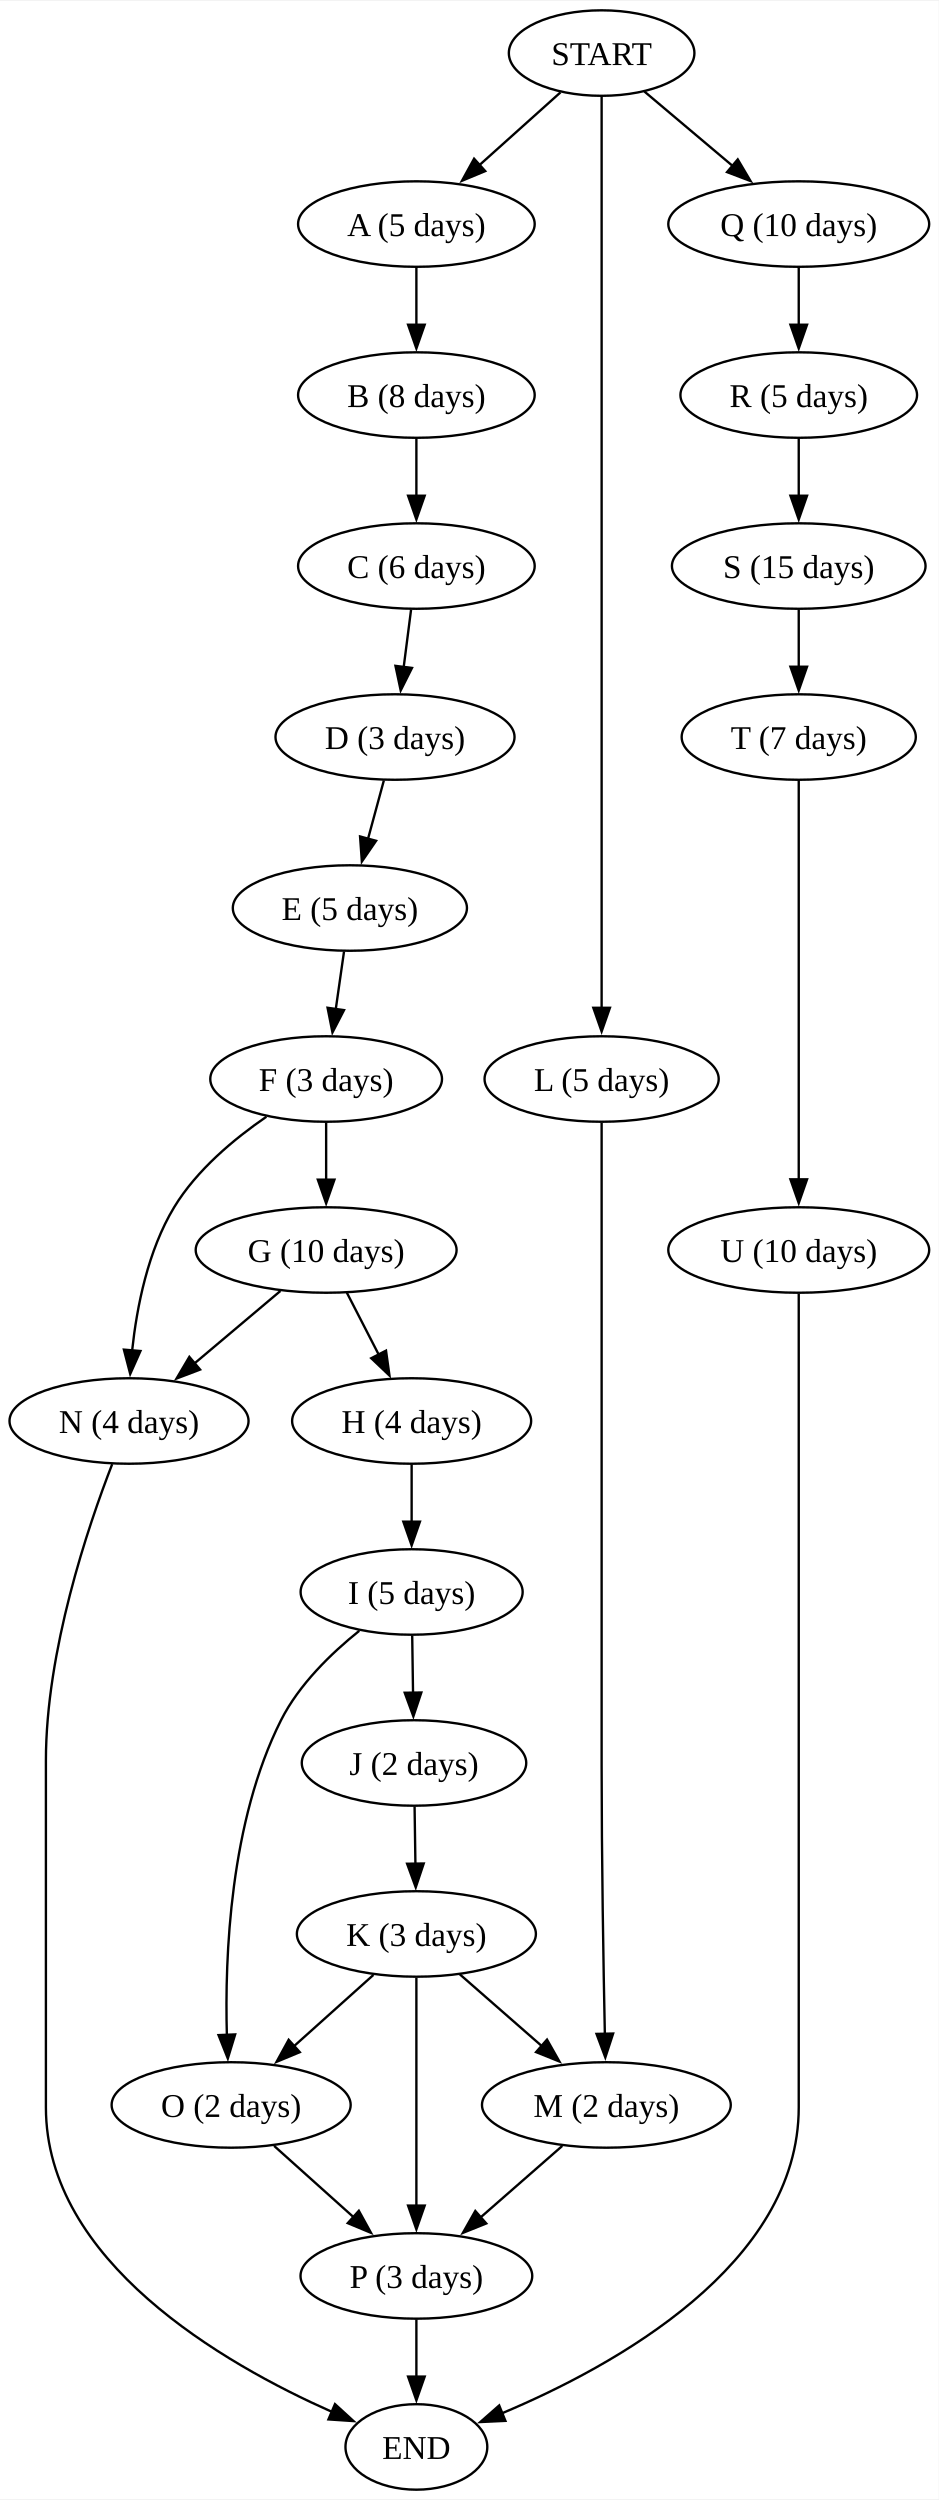
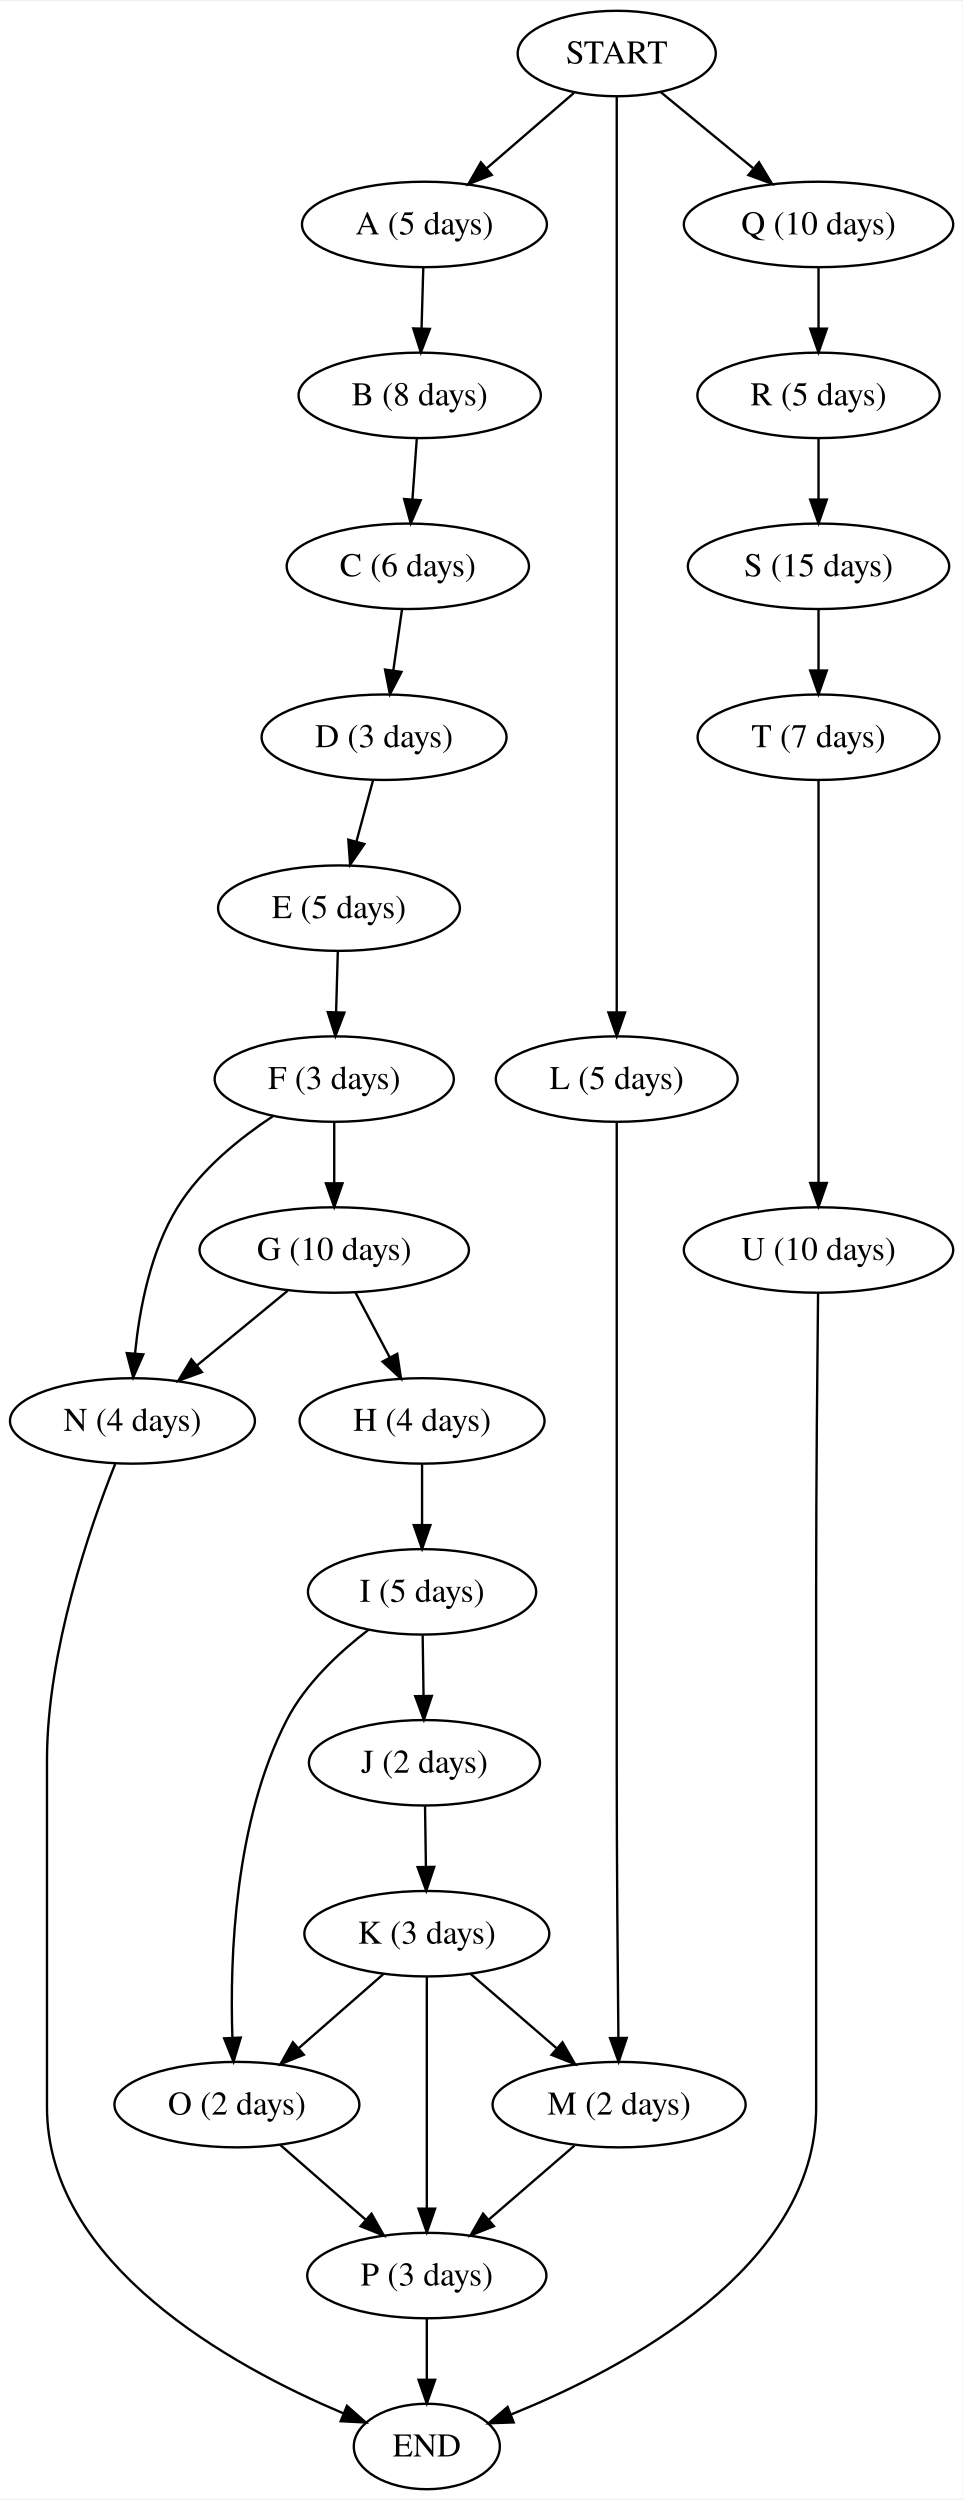
- <svg xmlns="http://www.w3.org/2000/svg" width="395px" height="1052px" viewBox="0.00 0.00 395.26 1052.00">
+ <svg xmlns="http://www.w3.org/2000/svg" width="405px" height="1052px" viewBox="0.00 0.00 405.42 1052.00">
  <g id="graph0" class="graph" transform="scale(1.0 1.0) rotate(0.0) translate(4.0 1048.0)">
-     <polygon fill="white" stroke="none" points="-4,4 -4,-1048 391.26,-1048 391.26,4 -4,4" />
+     <polygon fill="white" stroke="transparent" points="-4,4 -4,-1048 401.42,-1048 401.42,4 -4,4" />
    <g id="node1" class="node">
-       <ellipse fill="none" stroke="black" cx="249.33" cy="-1026" rx="39.07" ry="18" />
-       <text text-anchor="middle" x="249.33" y="-1020.95" font-family="Times New Roman,serif" font-size="14.00">START</text>
+       <ellipse fill="none" stroke="black" cx="255.79" cy="-1026" rx="41.73" ry="18" />
+       <text text-anchor="middle" x="255.79" y="-1021.8" font-family="Times,serif" font-size="14.00">START</text>
    </g>
    <g id="node2" class="node">
-       <ellipse fill="none" stroke="black" cx="171.33" cy="-954" rx="49.82" ry="18" />
-       <text text-anchor="middle" x="171.33" y="-948.95" font-family="Times New Roman,serif" font-size="14.00">A (5 days)</text>
+       <ellipse fill="none" stroke="black" cx="174.79" cy="-954" rx="51.59" ry="18" />
+       <text text-anchor="middle" x="174.79" y="-949.8" font-family="Times,serif" font-size="14.00">A (5 days)</text>
    </g>
    <g id="edge1" class="edge">
-       <path fill="none" stroke="black" d="M232.02,-1009.46C221.93,-1000.41 209.01,-988.82 197.68,-978.65" />
-       <polygon fill="black" stroke="black" points="200.31,-976.31 190.53,-972.23 195.63,-981.52 200.31,-976.31" />
+       <path fill="none" stroke="black" d="M237.82,-1009.46C226.96,-1000.08 212.93,-987.96 200.87,-977.54" />
+       <polygon fill="black" stroke="black" points="203.14,-974.87 193.28,-970.98 198.56,-980.16 203.14,-974.87" />
    </g>
    <g id="node3" class="node">
-       <ellipse fill="none" stroke="black" cx="249.33" cy="-594" rx="49.3" ry="18" />
-       <text text-anchor="middle" x="249.33" y="-588.95" font-family="Times New Roman,serif" font-size="14.00">L (5 days)</text>
+       <ellipse fill="none" stroke="black" cx="255.79" cy="-594" rx="50.94" ry="18" />
+       <text text-anchor="middle" x="255.79" y="-589.8" font-family="Times,serif" font-size="14.00">L (5 days)</text>
    </g>
    <g id="edge2" class="edge">
-       <path fill="none" stroke="black" d="M249.33,-1007.51C249.33,-980.71 249.33,-927.87 249.33,-883 249.33,-883 249.33,-883 249.33,-737 249.33,-697.74 249.33,-652.38 249.33,-623.69" />
-       <polygon fill="black" stroke="black" points="252.83,-624 249.33,-614 245.83,-624 252.83,-624" />
+       <path fill="none" stroke="black" d="M255.79,-1007.95C255.79,-981.29 255.79,-928.11 255.79,-883 255.79,-883 255.79,-883 255.79,-737 255.79,-697 255.79,-650.65 255.79,-622.08" />
+       <polygon fill="black" stroke="black" points="259.29,-622.05 255.79,-612.05 252.29,-622.05 259.29,-622.05" />
    </g>
    <g id="node4" class="node">
-       <ellipse fill="none" stroke="black" cx="332.33" cy="-954" rx="54.93" ry="18" />
-       <text text-anchor="middle" x="332.33" y="-948.95" font-family="Times New Roman,serif" font-size="14.00">Q (10 days)</text>
+       <ellipse fill="none" stroke="black" cx="340.79" cy="-954" rx="56.74" ry="18" />
+       <text text-anchor="middle" x="340.79" y="-949.8" font-family="Times,serif" font-size="14.00">Q (10 days)</text>
    </g>
    <g id="edge3" class="edge">
-       <path fill="none" stroke="black" d="M267.34,-1009.81C278.23,-1000.62 292.35,-988.72 304.64,-978.35" />
-       <polygon fill="black" stroke="black" points="306.65,-981.23 312.04,-972.11 302.14,-975.88 306.65,-981.23" />
+       <path fill="none" stroke="black" d="M274.24,-1009.81C285.61,-1000.44 300.42,-988.25 313.17,-977.75" />
+       <polygon fill="black" stroke="black" points="315.71,-980.19 321.2,-971.13 311.26,-974.79 315.71,-980.19" />
    </g>
    <g id="node5" class="node">
-       <ellipse fill="none" stroke="black" cx="171.33" cy="-882" rx="49.82" ry="18" />
-       <text text-anchor="middle" x="171.33" y="-876.95" font-family="Times New Roman,serif" font-size="14.00">B (8 days)</text>
+       <ellipse fill="none" stroke="black" cx="172.79" cy="-882" rx="51.03" ry="18" />
+       <text text-anchor="middle" x="172.79" y="-877.8" font-family="Times,serif" font-size="14.00">B (8 days)</text>
    </g>
    <g id="edge4" class="edge">
-       <path fill="none" stroke="black" d="M171.33,-935.7C171.33,-928.41 171.33,-919.73 171.33,-911.54" />
-       <polygon fill="black" stroke="black" points="174.83,-911.62 171.33,-901.62 167.83,-911.62 174.83,-911.62" />
+       <path fill="none" stroke="black" d="M174.3,-935.7C174.08,-927.98 173.81,-918.71 173.57,-910.11" />
+       <polygon fill="black" stroke="black" points="177.07,-910 173.28,-900.1 170.07,-910.2 177.07,-910" />
    </g>
    <g id="node6" class="node">
-       <ellipse fill="none" stroke="black" cx="251.33" cy="-162" rx="52.38" ry="18" />
-       <text text-anchor="middle" x="251.33" y="-156.95" font-family="Times New Roman,serif" font-size="14.00">M (2 days)</text>
+       <ellipse fill="none" stroke="black" cx="256.79" cy="-162" rx="53.31" ry="18" />
+       <text text-anchor="middle" x="256.79" y="-157.8" font-family="Times,serif" font-size="14.00">M (2 days)</text>
    </g>
    <g id="edge5" class="edge">
-       <path fill="none" stroke="black" d="M249.33,-575.51C249.33,-548.71 249.33,-495.87 249.33,-451 249.33,-451 249.33,-451 249.33,-305 249.33,-265.74 250.1,-220.37 250.69,-191.69" />
-       <polygon fill="black" stroke="black" points="254.18,-192.07 250.89,-182 247.18,-191.92 254.18,-192.07" />
+       <path fill="none" stroke="black" d="M255.79,-575.95C255.79,-549.29 255.79,-496.11 255.79,-451 255.79,-451 255.79,-451 255.79,-305 255.79,-265 256.2,-218.65 256.49,-190.08" />
+       <polygon fill="black" stroke="black" points="259.99,-190.09 256.6,-180.05 252.99,-190.01 259.99,-190.09" />
    </g>
    <g id="node7" class="node">
-       <ellipse fill="none" stroke="black" cx="332.33" cy="-882" rx="49.82" ry="18" />
-       <text text-anchor="middle" x="332.33" y="-876.95" font-family="Times New Roman,serif" font-size="14.00">R (5 days)</text>
+       <ellipse fill="none" stroke="black" cx="340.79" cy="-882" rx="51.03" ry="18" />
+       <text text-anchor="middle" x="340.79" y="-877.8" font-family="Times,serif" font-size="14.00">R (5 days)</text>
    </g>
    <g id="edge6" class="edge">
-       <path fill="none" stroke="black" d="M332.33,-935.7C332.33,-928.41 332.33,-919.73 332.33,-911.54" />
-       <polygon fill="black" stroke="black" points="335.83,-911.62 332.33,-901.62 328.83,-911.62 335.83,-911.62" />
+       <path fill="none" stroke="black" d="M340.79,-935.7C340.79,-927.98 340.79,-918.71 340.79,-910.11" />
+       <polygon fill="black" stroke="black" points="344.29,-910.1 340.79,-900.1 337.29,-910.1 344.29,-910.1" />
    </g>
    <g id="node8" class="node">
-       <ellipse fill="none" stroke="black" cx="171.33" cy="-810" rx="49.82" ry="18" />
-       <text text-anchor="middle" x="171.33" y="-804.95" font-family="Times New Roman,serif" font-size="14.00">C (6 days)</text>
+       <ellipse fill="none" stroke="black" cx="167.79" cy="-810" rx="51.03" ry="18" />
+       <text text-anchor="middle" x="167.79" y="-805.8" font-family="Times,serif" font-size="14.00">C (6 days)</text>
    </g>
    <g id="edge7" class="edge">
-       <path fill="none" stroke="black" d="M171.33,-863.7C171.33,-856.41 171.33,-847.73 171.33,-839.54" />
-       <polygon fill="black" stroke="black" points="174.83,-839.62 171.33,-829.62 167.83,-839.62 174.83,-839.62" />
+       <path fill="none" stroke="black" d="M171.56,-863.7C171.01,-855.98 170.34,-846.71 169.73,-838.11" />
+       <polygon fill="black" stroke="black" points="173.22,-837.83 169.02,-828.1 166.24,-838.33 173.22,-837.83" />
    </g>
    <g id="node20" class="node">
-       <ellipse fill="none" stroke="black" cx="171.33" cy="-90" rx="48.79" ry="18" />
-       <text text-anchor="middle" x="171.33" y="-84.95" font-family="Times New Roman,serif" font-size="14.00">P (3 days)</text>
+       <ellipse fill="none" stroke="black" cx="175.79" cy="-90" rx="50.38" ry="18" />
+       <text text-anchor="middle" x="175.79" y="-85.8" font-family="Times,serif" font-size="14.00">P (3 days)</text>
    </g>
    <g id="edge24" class="edge">
-       <path fill="none" stroke="black" d="M232.77,-144.76C222.58,-135.84 209.74,-124.61 198.44,-114.72" />
-       <polygon fill="black" stroke="black" points="200.75,-112.1 190.92,-108.14 196.14,-117.36 200.75,-112.1" />
+       <path fill="none" stroke="black" d="M238.01,-144.76C227.3,-135.51 213.72,-123.77 201.97,-113.63" />
+       <polygon fill="black" stroke="black" points="204.05,-110.8 194.2,-106.91 199.48,-116.09 204.05,-110.8" />
    </g>
    <g id="node21" class="node">
-       <ellipse fill="none" stroke="black" cx="332.33" cy="-810" rx="53.4" ry="18" />
-       <text text-anchor="middle" x="332.33" y="-804.95" font-family="Times New Roman,serif" font-size="14.00">S (15 days)</text>
+       <ellipse fill="none" stroke="black" cx="340.79" cy="-810" rx="55.04" ry="18" />
+       <text text-anchor="middle" x="340.79" y="-805.8" font-family="Times,serif" font-size="14.00">S (15 days)</text>
    </g>
    <g id="edge26" class="edge">
-       <path fill="none" stroke="black" d="M332.33,-863.7C332.33,-856.41 332.33,-847.73 332.33,-839.54" />
-       <polygon fill="black" stroke="black" points="335.83,-839.62 332.33,-829.62 328.83,-839.62 335.83,-839.62" />
+       <path fill="none" stroke="black" d="M340.79,-863.7C340.79,-855.98 340.79,-846.71 340.79,-838.11" />
+       <polygon fill="black" stroke="black" points="344.29,-838.1 340.79,-828.1 337.29,-838.1 344.29,-838.1" />
    </g>
    <g id="node9" class="node">
-       <ellipse fill="none" stroke="black" cx="162.33" cy="-738" rx="50.33" ry="18" />
-       <text text-anchor="middle" x="162.33" y="-732.95" font-family="Times New Roman,serif" font-size="14.00">D (3 days)</text>
+       <ellipse fill="none" stroke="black" cx="157.79" cy="-738" rx="51.59" ry="18" />
+       <text text-anchor="middle" x="157.79" y="-733.8" font-family="Times,serif" font-size="14.00">D (3 days)</text>
    </g>
    <g id="edge8" class="edge">
-       <path fill="none" stroke="black" d="M169.1,-791.7C168.15,-784.32 167.02,-775.52 165.96,-767.25" />
-       <polygon fill="black" stroke="black" points="169.47,-767.08 164.72,-757.61 162.52,-767.97 169.47,-767.08" />
+       <path fill="none" stroke="black" d="M165.32,-791.7C164.22,-783.98 162.9,-774.71 161.67,-766.11" />
+       <polygon fill="black" stroke="black" points="165.12,-765.51 160.24,-756.1 158.19,-766.5 165.12,-765.51" />
    </g>
    <g id="node10" class="node">
-       <ellipse fill="none" stroke="black" cx="143.33" cy="-666" rx="49.3" ry="18" />
-       <text text-anchor="middle" x="143.33" y="-660.95" font-family="Times New Roman,serif" font-size="14.00">E (5 days)</text>
+       <ellipse fill="none" stroke="black" cx="138.79" cy="-666" rx="50.94" ry="18" />
+       <text text-anchor="middle" x="138.79" y="-661.8" font-family="Times,serif" font-size="14.00">E (5 days)</text>
    </g>
    <g id="edge9" class="edge">
-       <path fill="none" stroke="black" d="M157.63,-719.7C155.61,-712.24 153.19,-703.32 150.92,-694.97" />
-       <polygon fill="black" stroke="black" points="154.36,-694.3 148.37,-685.57 147.61,-696.13 154.36,-694.3" />
+       <path fill="none" stroke="black" d="M153.19,-720.05C151.08,-712.26 148.52,-702.82 146.14,-694.08" />
+       <polygon fill="black" stroke="black" points="149.48,-693.01 143.48,-684.28 142.72,-694.84 149.48,-693.01" />
    </g>
    <g id="node11" class="node">
-       <ellipse fill="none" stroke="black" cx="133.33" cy="-594" rx="48.79" ry="18" />
-       <text text-anchor="middle" x="133.33" y="-588.95" font-family="Times New Roman,serif" font-size="14.00">F (3 days)</text>
+       <ellipse fill="none" stroke="black" cx="136.79" cy="-594" rx="50.38" ry="18" />
+       <text text-anchor="middle" x="136.79" y="-589.8" font-family="Times,serif" font-size="14.00">F (3 days)</text>
    </g>
    <g id="edge10" class="edge">
-       <path fill="none" stroke="black" d="M140.86,-647.7C139.8,-640.32 138.55,-631.52 137.36,-623.25" />
-       <polygon fill="black" stroke="black" points="140.86,-623.01 135.99,-613.6 133.93,-624 140.86,-623.01" />
+       <path fill="none" stroke="black" d="M138.3,-647.7C138.08,-639.98 137.81,-630.71 137.57,-622.11" />
+       <polygon fill="black" stroke="black" points="141.07,-622 137.28,-612.1 134.07,-622.2 141.07,-622" />
    </g>
    <g id="node12" class="node">
-       <ellipse fill="none" stroke="black" cx="133.33" cy="-522" rx="54.93" ry="18" />
-       <text text-anchor="middle" x="133.33" y="-516.95" font-family="Times New Roman,serif" font-size="14.00">G (10 days)</text>
+       <ellipse fill="none" stroke="black" cx="136.79" cy="-522" rx="56.74" ry="18" />
+       <text text-anchor="middle" x="136.79" y="-517.8" font-family="Times,serif" font-size="14.00">G (10 days)</text>
    </g>
    <g id="edge11" class="edge">
-       <path fill="none" stroke="black" d="M133.33,-575.7C133.33,-568.41 133.33,-559.73 133.33,-551.54" />
-       <polygon fill="black" stroke="black" points="136.83,-551.62 133.33,-541.62 129.83,-551.62 136.83,-551.62" />
+       <path fill="none" stroke="black" d="M136.79,-575.7C136.79,-567.98 136.79,-558.71 136.79,-550.11" />
+       <polygon fill="black" stroke="black" points="140.29,-550.1 136.79,-540.1 133.29,-550.1 140.29,-550.1" />
    </g>
    <g id="node13" class="node">
-       <ellipse fill="none" stroke="black" cx="50.33" cy="-450" rx="50.33" ry="18" />
-       <text text-anchor="middle" x="50.33" y="-444.95" font-family="Times New Roman,serif" font-size="14.00">N (4 days)</text>
+       <ellipse fill="none" stroke="black" cx="51.79" cy="-450" rx="51.59" ry="18" />
+       <text text-anchor="middle" x="51.79" y="-445.8" font-family="Times,serif" font-size="14.00">N (4 days)</text>
    </g>
    <g id="edge12" class="edge">
-       <path fill="none" stroke="black" d="M108.19,-578.13C94.65,-568.84 78.82,-555.67 69.33,-540 58.3,-521.8 53.62,-498.11 51.65,-479.75" />
-       <polygon fill="black" stroke="black" points="55.14,-479.47 50.83,-469.8 48.17,-480.05 55.14,-479.47" />
+       <path fill="none" stroke="black" d="M111.19,-578.51C97.16,-569.26 80.66,-556.01 70.79,-540 59.36,-521.45 54.73,-497.05 52.89,-478.49" />
+       <polygon fill="black" stroke="black" points="56.37,-478.03 52.1,-468.33 49.39,-478.57 56.37,-478.03" />
    </g>
    <g id="edge14" class="edge">
-       <path fill="none" stroke="black" d="M114.08,-504.76C103.32,-495.69 89.72,-484.22 77.85,-474.21" />
-       <polygon fill="black" stroke="black" points="80.25,-471.65 70.34,-467.88 75.73,-477 80.25,-471.65" />
+       <path fill="none" stroke="black" d="M117.08,-504.76C105.73,-495.42 91.31,-483.55 78.91,-473.33" />
+       <polygon fill="black" stroke="black" points="81.05,-470.56 71.11,-466.91 76.6,-475.96 81.05,-470.56" />
    </g>
    <g id="node14" class="node">
-       <ellipse fill="none" stroke="black" cx="169.33" cy="-450" rx="50.33" ry="18" />
-       <text text-anchor="middle" x="169.33" y="-444.95" font-family="Times New Roman,serif" font-size="14.00">H (4 days)</text>
+       <ellipse fill="none" stroke="black" cx="173.79" cy="-450" rx="51.59" ry="18" />
+       <text text-anchor="middle" x="173.79" y="-445.8" font-family="Times,serif" font-size="14.00">H (4 days)</text>
    </g>
    <g id="edge13" class="edge">
-       <path fill="none" stroke="black" d="M142.04,-504.05C146.07,-496.23 150.94,-486.75 155.45,-477.98" />
-       <polygon fill="black" stroke="black" points="158.54,-479.63 160,-469.13 152.32,-476.43 158.54,-479.63" />
+       <path fill="none" stroke="black" d="M145.75,-504.05C150.07,-495.89 155.34,-485.91 160.14,-476.82" />
+       <polygon fill="black" stroke="black" points="163.34,-478.27 164.92,-467.79 157.15,-474.99 163.34,-478.27" />
    </g>
    <g id="node15" class="node">
-       <ellipse fill="none" stroke="black" cx="171.33" cy="-18" rx="29.86" ry="18" />
-       <text text-anchor="middle" x="171.33" y="-12.95" font-family="Times New Roman,serif" font-size="14.00">END</text>
+       <ellipse fill="none" stroke="black" cx="175.79" cy="-18" rx="30.76" ry="18" />
+       <text text-anchor="middle" x="175.79" y="-13.8" font-family="Times,serif" font-size="14.00">END</text>
    </g>
    <g id="edge15" class="edge">
-       <path fill="none" stroke="black" d="M43.25,-431.85C33.02,-405.49 15.33,-353.21 15.33,-307 15.33,-307 15.33,-307 15.33,-161 15.33,-96.24 89.75,-53.2 135.79,-32.76" />
-       <polygon fill="black" stroke="black" points="137.05,-36.03 144.87,-28.88 134.3,-29.59 137.05,-36.03" />
+       <path fill="none" stroke="black" d="M44.51,-431.87C33.99,-405.53 15.79,-353.29 15.79,-307 15.79,-307 15.79,-307 15.79,-161 15.79,-94.77 93.42,-51.91 140.54,-32" />
+       <polygon fill="black" stroke="black" points="142.15,-35.12 150.09,-28.1 139.51,-28.64 142.15,-35.12" />
    </g>
    <g id="node16" class="node">
-       <ellipse fill="none" stroke="black" cx="169.33" cy="-378" rx="46.75" ry="18" />
-       <text text-anchor="middle" x="169.33" y="-372.95" font-family="Times New Roman,serif" font-size="14.00">I (5 days)</text>
+       <ellipse fill="none" stroke="black" cx="173.79" cy="-378" rx="48.07" ry="18" />
+       <text text-anchor="middle" x="173.79" y="-373.8" font-family="Times,serif" font-size="14.00">I (5 days)</text>
    </g>
    <g id="edge16" class="edge">
-       <path fill="none" stroke="black" d="M169.33,-431.7C169.33,-424.41 169.33,-415.73 169.33,-407.54" />
-       <polygon fill="black" stroke="black" points="172.83,-407.62 169.33,-397.62 165.83,-407.62 172.83,-407.62" />
+       <path fill="none" stroke="black" d="M173.79,-431.7C173.79,-423.98 173.79,-414.71 173.79,-406.11" />
+       <polygon fill="black" stroke="black" points="177.29,-406.1 173.79,-396.1 170.29,-406.1 177.29,-406.1" />
    </g>
    <g id="node17" class="node">
-       <ellipse fill="none" stroke="black" cx="170.33" cy="-306" rx="47.26" ry="18" />
-       <text text-anchor="middle" x="170.33" y="-300.95" font-family="Times New Roman,serif" font-size="14.00">J (2 days)</text>
+       <ellipse fill="none" stroke="black" cx="174.79" cy="-306" rx="48.66" ry="18" />
+       <text text-anchor="middle" x="174.79" y="-301.8" font-family="Times,serif" font-size="14.00">J (2 days)</text>
    </g>
    <g id="edge17" class="edge">
-       <path fill="none" stroke="black" d="M169.57,-359.7C169.68,-352.41 169.8,-343.73 169.92,-335.54" />
-       <polygon fill="black" stroke="black" points="173.42,-335.67 170.06,-325.62 166.42,-335.57 173.42,-335.67" />
+       <path fill="none" stroke="black" d="M174.04,-359.7C174.15,-351.98 174.28,-342.71 174.41,-334.11" />
+       <polygon fill="black" stroke="black" points="177.91,-334.15 174.55,-324.1 170.91,-334.05 177.91,-334.15" />
    </g>
    <g id="node18" class="node">
-       <ellipse fill="none" stroke="black" cx="93.33" cy="-162" rx="50.33" ry="18" />
-       <text text-anchor="middle" x="93.33" y="-156.95" font-family="Times New Roman,serif" font-size="14.00">O (2 days)</text>
+       <ellipse fill="none" stroke="black" cx="95.79" cy="-162" rx="51.59" ry="18" />
+       <text text-anchor="middle" x="95.79" y="-157.8" font-family="Times,serif" font-size="14.00">O (2 days)</text>
    </g>
    <g id="edge18" class="edge">
-       <path fill="none" stroke="black" d="M147.28,-361.65C135.5,-352.2 121.91,-339.04 114.33,-324 92.86,-281.4 90.6,-224.77 91.53,-191.28" />
-       <polygon fill="black" stroke="black" points="95.02,-191.7 91.93,-181.56 88.02,-191.41 95.02,-191.7" />
+       <path fill="none" stroke="black" d="M151.23,-362.03C138.97,-352.63 124.72,-339.38 116.79,-324 94.76,-281.22 92.77,-223.91 93.89,-190.46" />
+       <polygon fill="black" stroke="black" points="97.41,-190.24 94.37,-180.09 90.42,-189.92 97.41,-190.24" />
    </g>
    <g id="node19" class="node">
-       <ellipse fill="none" stroke="black" cx="171.33" cy="-234" rx="50.33" ry="18" />
-       <text text-anchor="middle" x="171.33" y="-228.95" font-family="Times New Roman,serif" font-size="14.00">K (3 days)</text>
+       <ellipse fill="none" stroke="black" cx="175.79" cy="-234" rx="51.59" ry="18" />
+       <text text-anchor="middle" x="175.79" y="-229.8" font-family="Times,serif" font-size="14.00">K (3 days)</text>
    </g>
    <g id="edge19" class="edge">
-       <path fill="none" stroke="black" d="M170.57,-287.7C170.68,-280.41 170.8,-271.73 170.92,-263.54" />
-       <polygon fill="black" stroke="black" points="174.42,-263.67 171.06,-253.62 167.42,-263.57 174.42,-263.67" />
+       <path fill="none" stroke="black" d="M175.04,-287.7C175.15,-279.98 175.28,-270.71 175.41,-262.11" />
+       <polygon fill="black" stroke="black" points="178.91,-262.15 175.55,-252.1 171.91,-262.05 178.91,-262.15" />
    </g>
    <g id="edge20" class="edge">
-       <path fill="none" stroke="black" d="M111.42,-144.76C121.36,-135.84 133.88,-124.61 144.9,-114.72" />
-       <polygon fill="black" stroke="black" points="147.1,-117.44 152.21,-108.16 142.43,-112.23 147.1,-117.44" />
+       <path fill="none" stroke="black" d="M113.95,-145.12C124.58,-135.81 138.2,-123.9 149.94,-113.62" />
+       <polygon fill="black" stroke="black" points="152.49,-116.04 157.71,-106.82 147.88,-110.77 152.49,-116.04" />
    </g>
    <g id="edge21" class="edge">
-       <path fill="none" stroke="black" d="M189.48,-217.12C199.77,-208.12 212.83,-196.68 224.3,-186.65" />
-       <polygon fill="black" stroke="black" points="226.33,-189.52 231.55,-180.3 221.72,-184.25 226.33,-189.52" />
+       <path fill="none" stroke="black" d="M194.17,-217.12C204.87,-207.87 218.53,-196.07 230.37,-185.84" />
+       <polygon fill="black" stroke="black" points="232.93,-188.25 238.21,-179.06 228.35,-182.95 232.93,-188.25" />
    </g>
    <g id="edge22" class="edge">
-       <path fill="none" stroke="black" d="M153.24,-216.76C143.29,-207.84 130.78,-196.61 119.76,-186.72" />
-       <polygon fill="black" stroke="black" points="122.23,-184.23 112.45,-180.16 117.55,-189.44 122.23,-184.23" />
+       <path fill="none" stroke="black" d="M157.64,-217.12C147.08,-207.87 133.58,-196.07 121.9,-185.84" />
+       <polygon fill="black" stroke="black" points="123.98,-183.01 114.15,-179.06 119.37,-188.28 123.98,-183.01" />
    </g>
    <g id="edge23" class="edge">
-       <path fill="none" stroke="black" d="M171.33,-215.59C171.33,-191.61 171.33,-148.14 171.33,-119.42" />
-       <polygon fill="black" stroke="black" points="174.83,-119.62 171.33,-109.62 167.83,-119.62 174.83,-119.62" />
+       <path fill="none" stroke="black" d="M175.79,-215.87C175.79,-191.67 175.79,-147.21 175.79,-118.39" />
+       <polygon fill="black" stroke="black" points="179.29,-118.19 175.79,-108.19 172.29,-118.19 179.29,-118.19" />
    </g>
    <g id="edge25" class="edge">
-       <path fill="none" stroke="black" d="M171.33,-71.7C171.33,-64.41 171.33,-55.73 171.33,-47.54" />
-       <polygon fill="black" stroke="black" points="174.83,-47.62 171.33,-37.62 167.83,-47.62 174.83,-47.62" />
+       <path fill="none" stroke="black" d="M175.79,-71.7C175.79,-63.98 175.79,-54.71 175.79,-46.11" />
+       <polygon fill="black" stroke="black" points="179.29,-46.1 175.79,-36.1 172.29,-46.1 179.29,-46.1" />
    </g>
    <g id="node22" class="node">
-       <ellipse fill="none" stroke="black" cx="332.33" cy="-738" rx="49.3" ry="18" />
-       <text text-anchor="middle" x="332.33" y="-732.95" font-family="Times New Roman,serif" font-size="14.00">T (7 days)</text>
+       <ellipse fill="none" stroke="black" cx="340.79" cy="-738" rx="50.94" ry="18" />
+       <text text-anchor="middle" x="340.79" y="-733.8" font-family="Times,serif" font-size="14.00">T (7 days)</text>
    </g>
    <g id="edge27" class="edge">
-       <path fill="none" stroke="black" d="M332.33,-791.7C332.33,-784.41 332.33,-775.73 332.33,-767.54" />
-       <polygon fill="black" stroke="black" points="335.83,-767.62 332.33,-757.62 328.83,-767.62 335.83,-767.62" />
+       <path fill="none" stroke="black" d="M340.79,-791.7C340.79,-783.98 340.79,-774.71 340.79,-766.11" />
+       <polygon fill="black" stroke="black" points="344.29,-766.1 340.79,-756.1 337.29,-766.1 344.29,-766.1" />
    </g>
    <g id="node23" class="node">
-       <ellipse fill="none" stroke="black" cx="332.33" cy="-522" rx="54.93" ry="18" />
-       <text text-anchor="middle" x="332.33" y="-516.95" font-family="Times New Roman,serif" font-size="14.00">U (10 days)</text>
+       <ellipse fill="none" stroke="black" cx="340.79" cy="-522" rx="56.74" ry="18" />
+       <text text-anchor="middle" x="340.79" y="-517.8" font-family="Times,serif" font-size="14.00">U (10 days)</text>
    </g>
    <g id="edge28" class="edge">
-       <path fill="none" stroke="black" d="M332.33,-719.85C332.33,-683.14 332.33,-596.66 332.33,-551.53" />
-       <polygon fill="black" stroke="black" points="335.83,-551.75 332.33,-541.75 328.83,-551.75 335.83,-551.75" />
+       <path fill="none" stroke="black" d="M340.79,-719.85C340.79,-682.83 340.79,-595.18 340.79,-550.39" />
+       <polygon fill="black" stroke="black" points="344.29,-550.23 340.79,-540.23 337.29,-550.23 344.29,-550.23" />
    </g>
    <g id="edge29" class="edge">
-       <path fill="none" stroke="black" d="M332.33,-503.51C332.33,-476.71 332.33,-423.87 332.33,-379 332.33,-379 332.33,-379 332.33,-161 332.33,-94.79 254.79,-52.09 207.33,-32.15" />
-       <polygon fill="black" stroke="black" points="208.82,-28.98 198.24,-28.48 206.2,-35.47 208.82,-28.98" />
+       <path fill="none" stroke="black" d="M340.6,-503.95C340.3,-477.29 339.79,-424.12 339.79,-379 339.79,-379 339.79,-379 339.79,-161 339.79,-93.53 259.47,-50.95 211.25,-31.46" />
+       <polygon fill="black" stroke="black" points="212.37,-28.14 201.78,-27.77 209.82,-34.66 212.37,-28.14" />
    </g>
  </g>
</svg>
